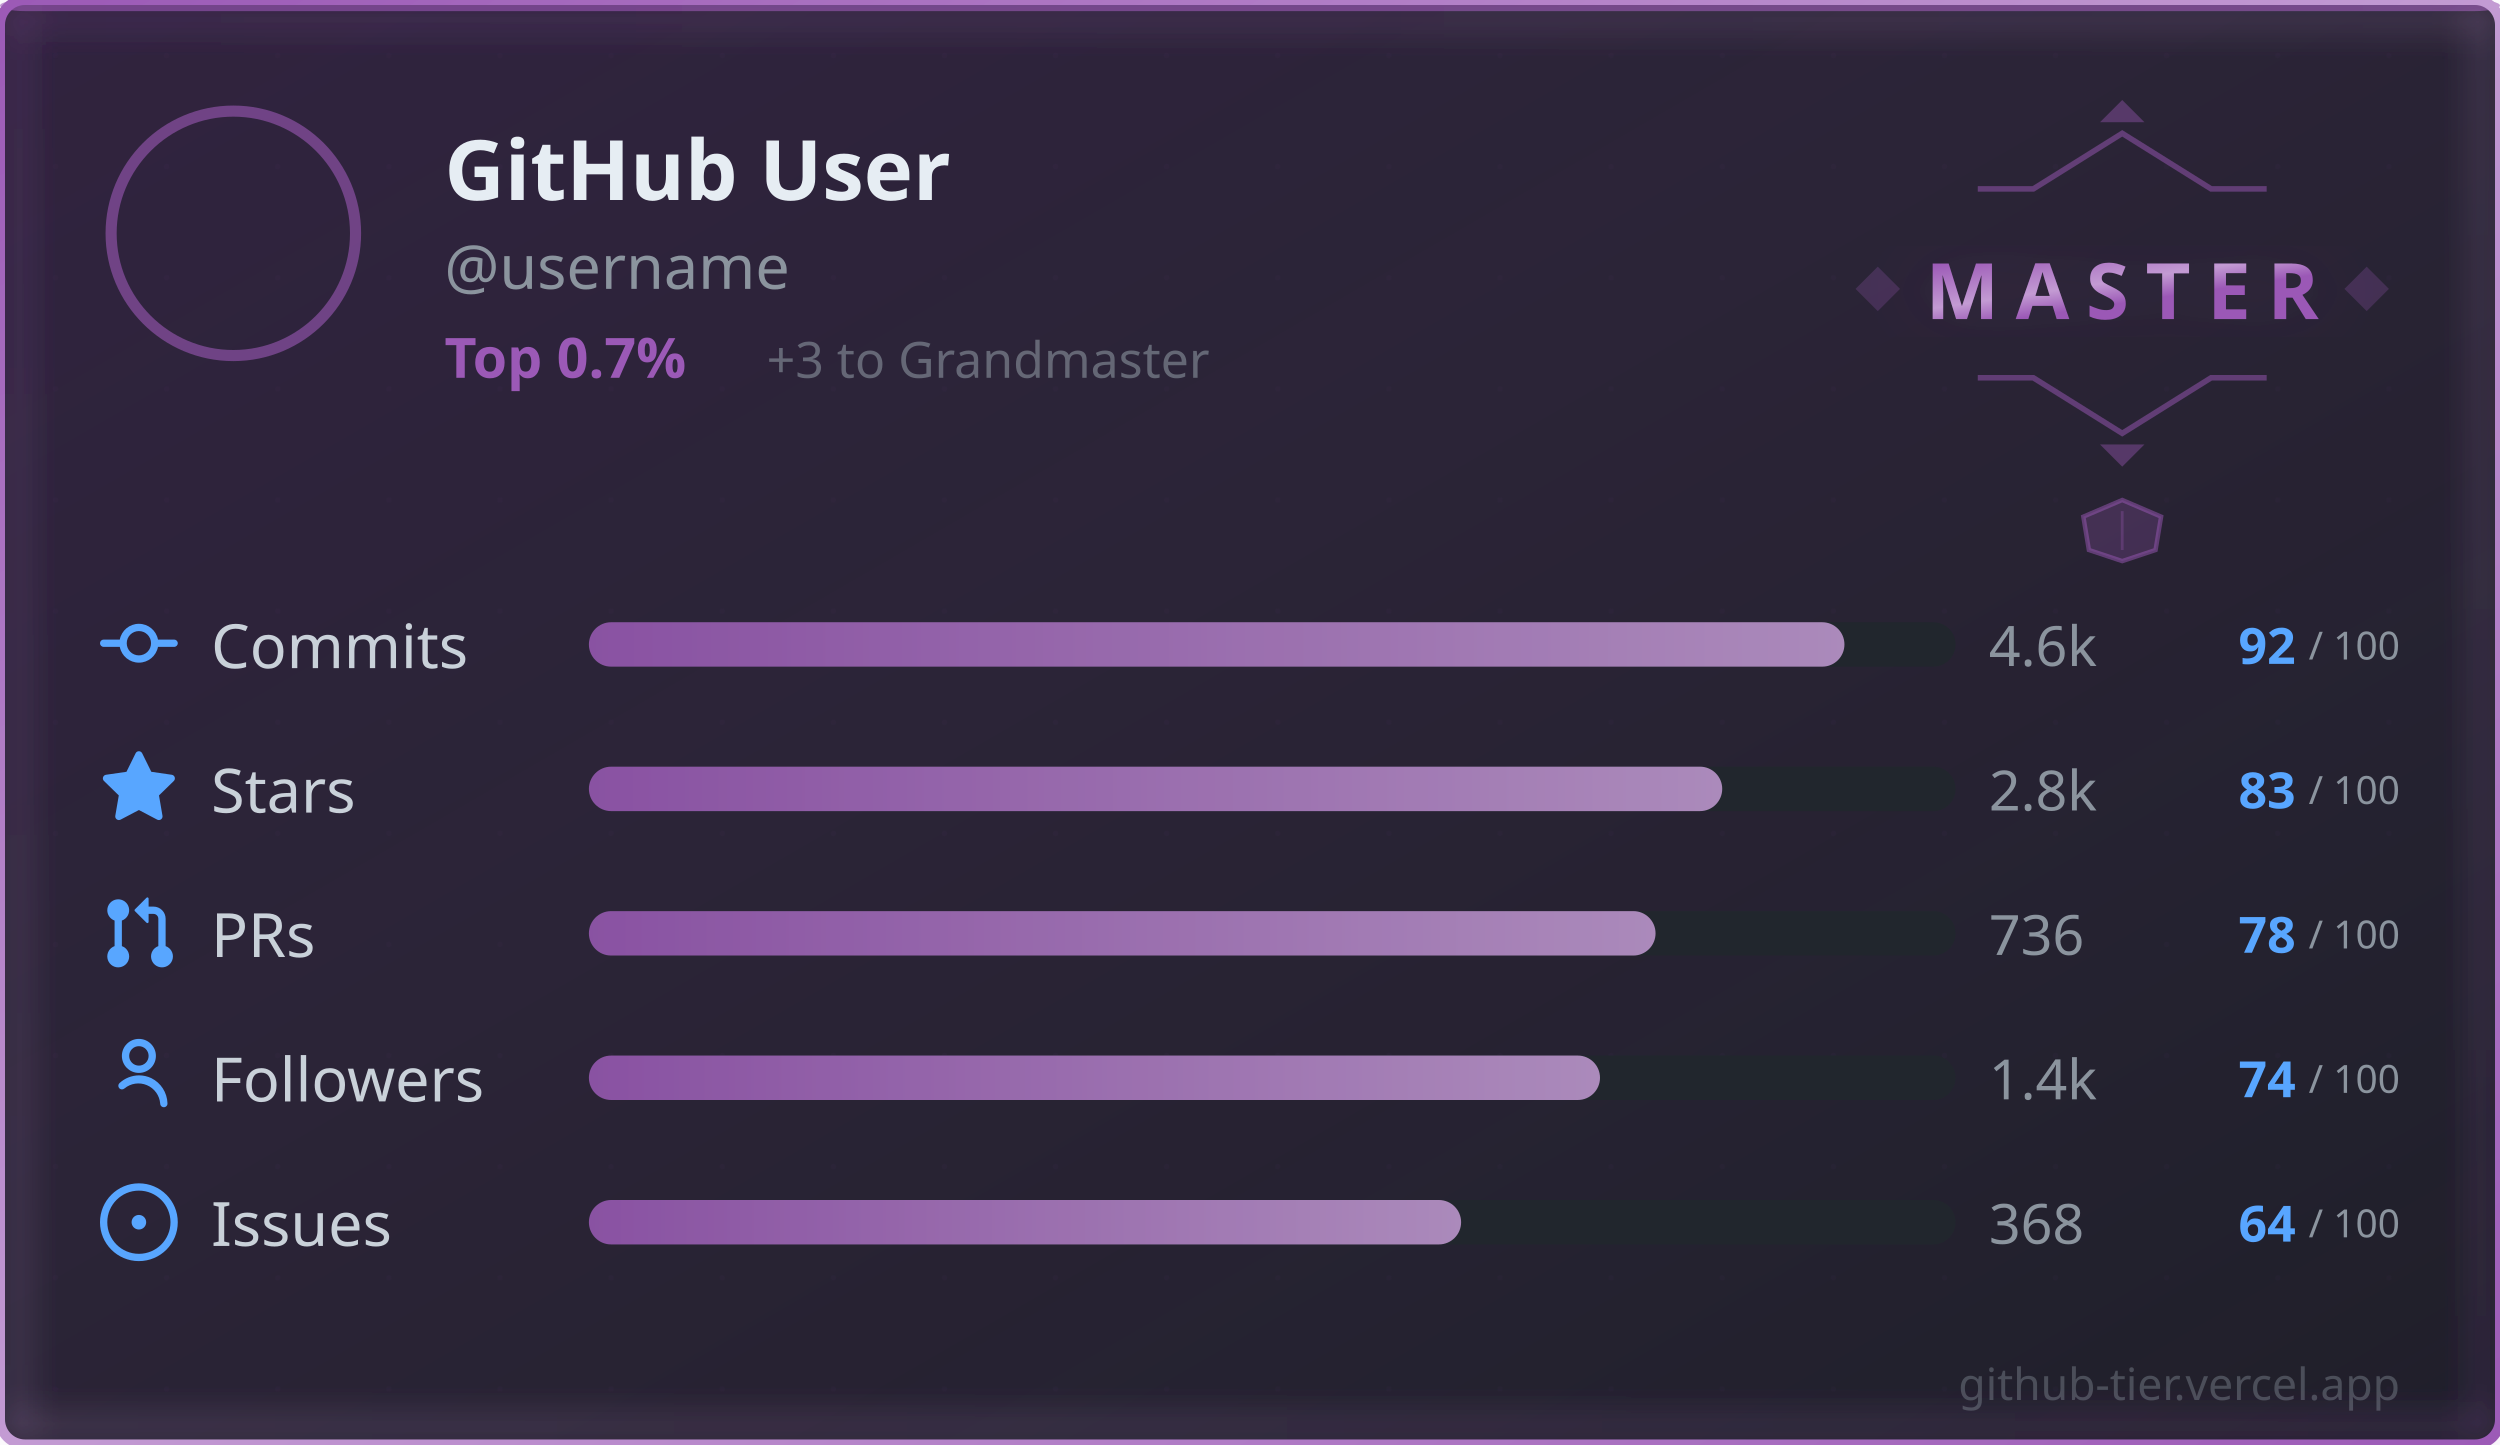
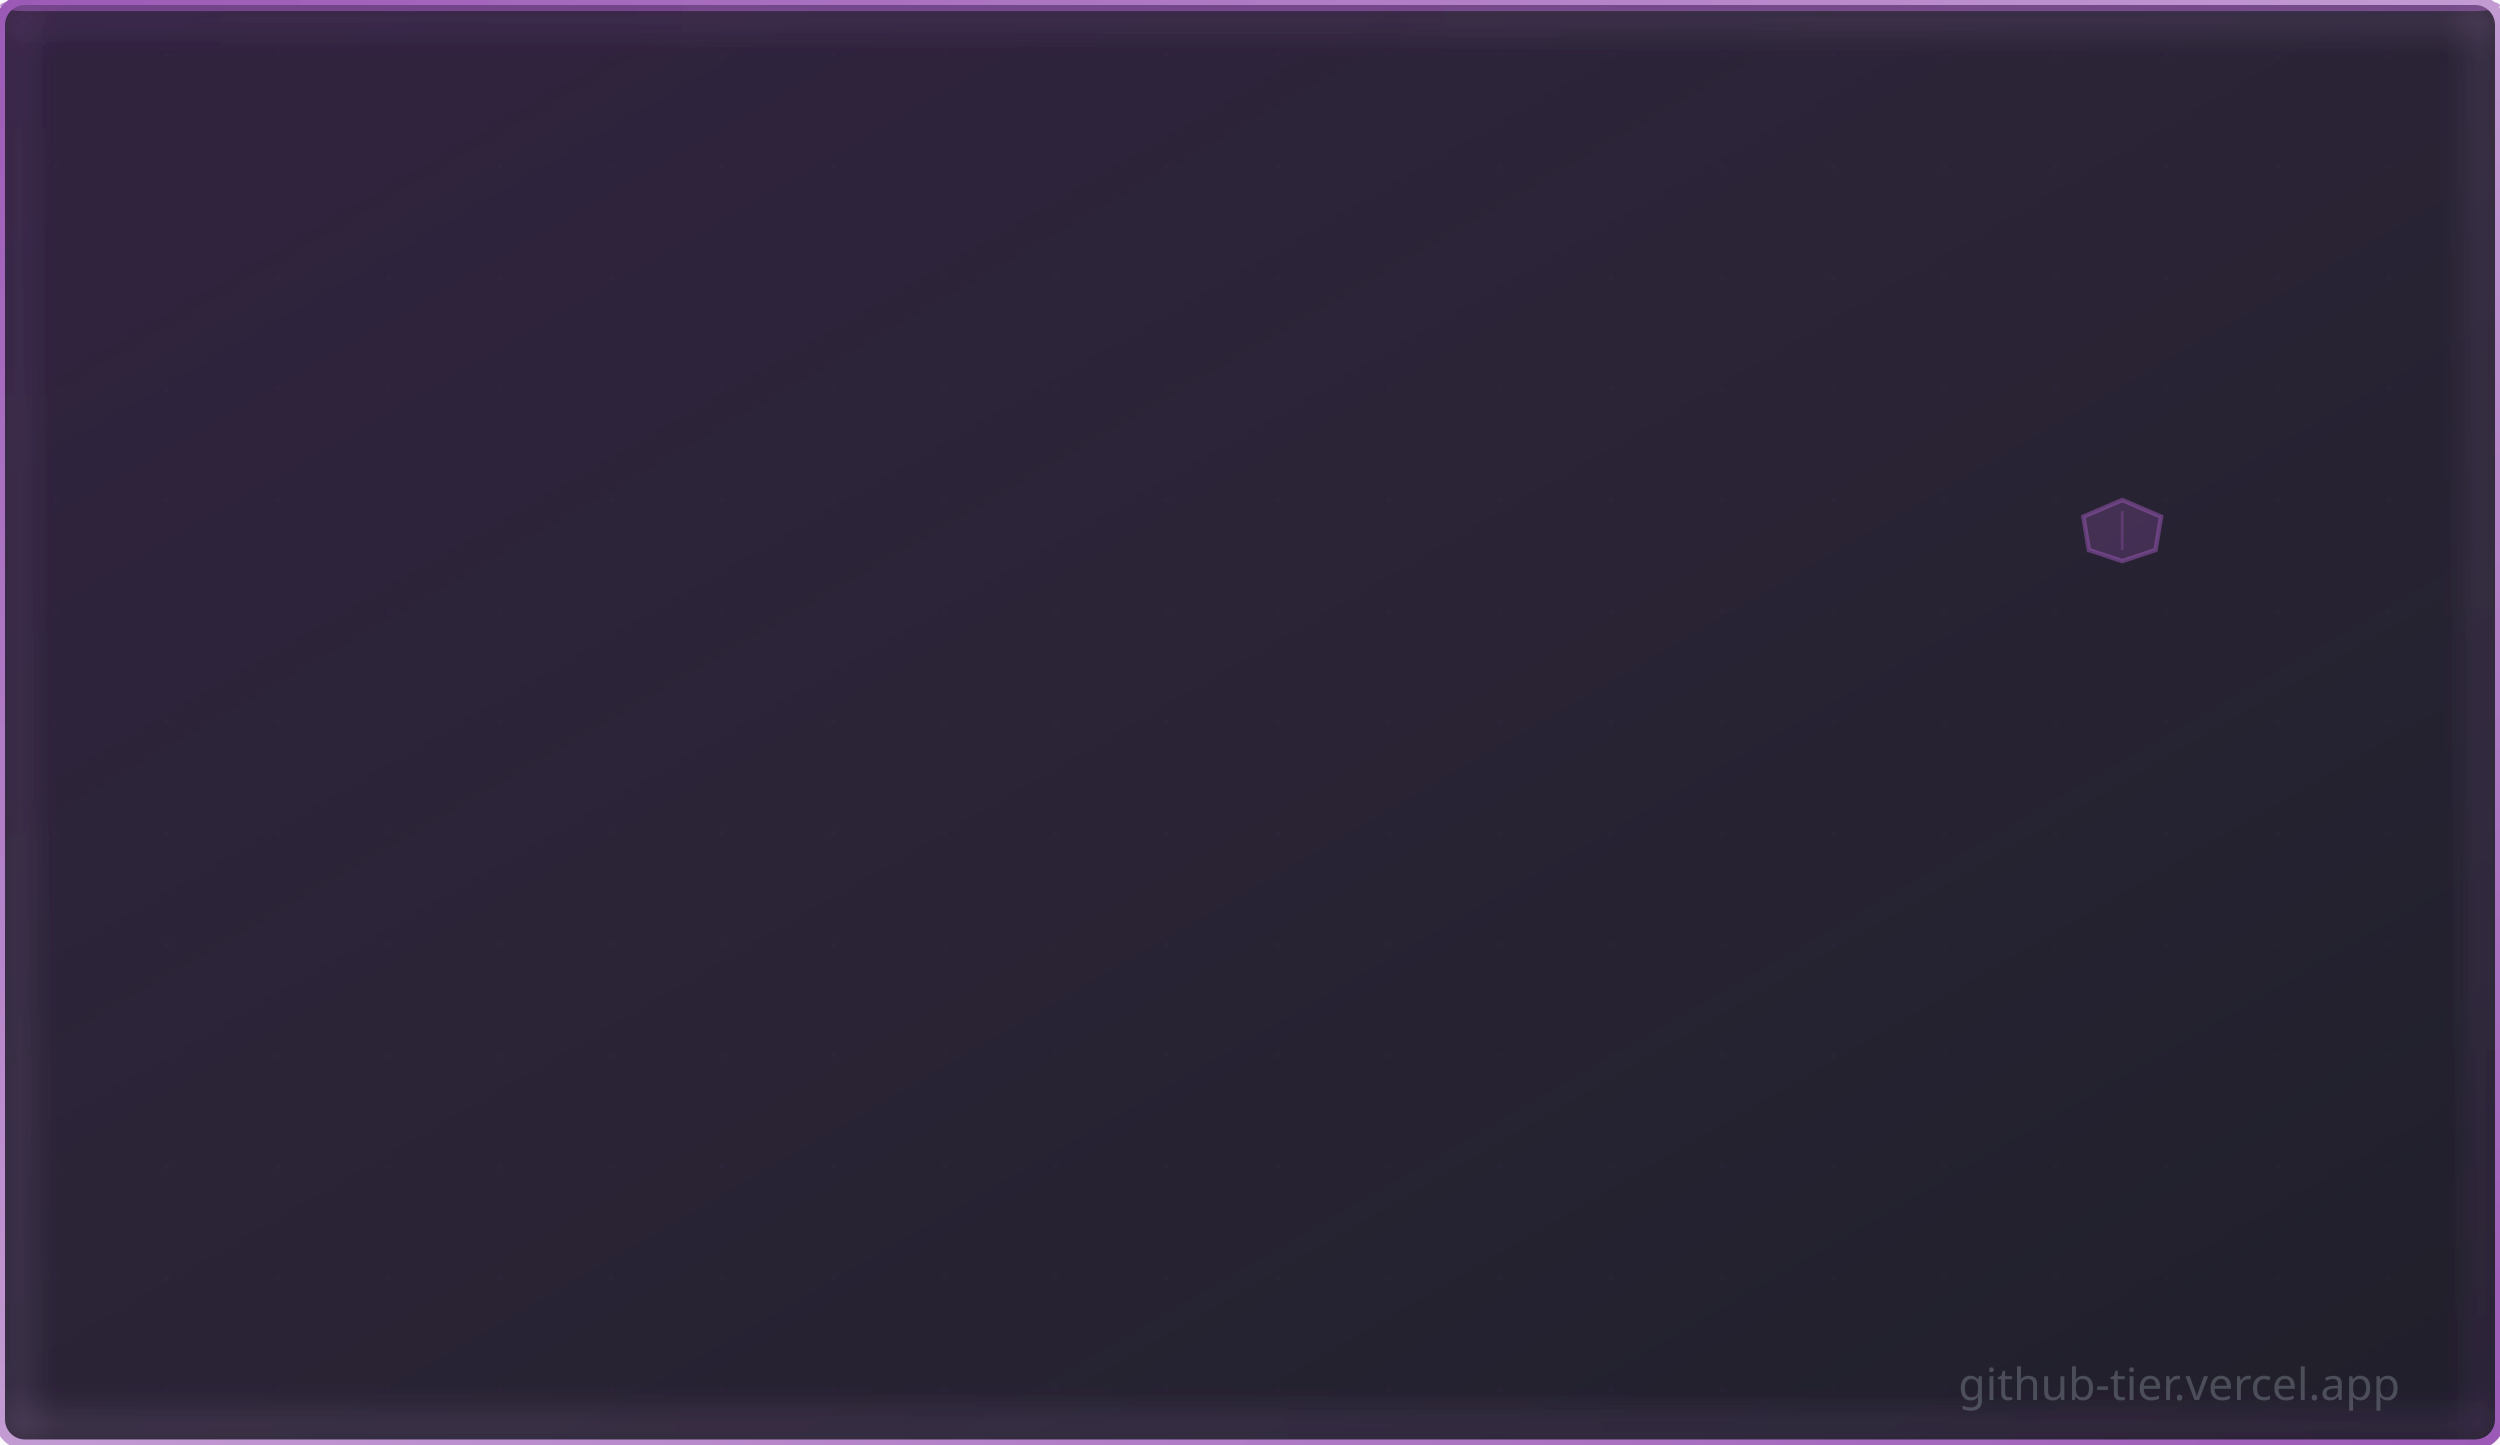
<svg xmlns="http://www.w3.org/2000/svg" width="450" height="260" viewBox="0 0 450 260" fill="none">
  <defs>
    <linearGradient id="tierGlow" x1="0" y1="0" x2="1" y2="1">
      <stop offset="0%" stop-color="#9B59B6" stop-opacity="0.25" />
      <stop offset="100%" stop-color="#C39BD3" stop-opacity="0.1" />
    </linearGradient>
    <linearGradient id="emblemGrad" x1="0" y1="0" x2="0" y2="1">
      <stop offset="0%" stop-color="#9B59B6" />
      <stop offset="100%" stop-color="#C39BD3" />
    </linearGradient>
    <linearGradient id="barGrad" x1="0" y1="0" x2="1" y2="0">
      <stop offset="0%" stop-color="#9B59B6" />
      <stop offset="100%" stop-color="#C39BD3" />
    </linearGradient>
    <filter id="glow">
      <feGaussianBlur stdDeviation="3" result="blur" />
      <feMerge>
        <feMergeNode in="blur" />
        <feMergeNode in="SourceGraphic" />
      </feMerge>
    </filter>
    <clipPath id="avatarClip">
      <circle cx="24" cy="24" r="22" />
    </clipPath>
    <pattern id="bgPattern" width="20" height="20" patternUnits="userSpaceOnUse">
      <circle cx="10" cy="10" r="0.5" fill="#9B59B6" fill-opacity="0.03" />
    </pattern>
  </defs>
  <style>
    * { font-family: 'Segoe UI', Ubuntu, 'Helvetica Neue', sans-serif; }
+     @keyframes fadeIn {
+       from { opacity: 0; }
+       to { opacity: 1; }
+     }
+     @keyframes slideIn {
+       from { opacity: 0; transform: translateX(-10px); }
+       to { opacity: 1; transform: translateX(0); }
+     }
+     @keyframes barGrow {
+       from { width: 0; }
+     }
+     .fade { opacity: 0; animation: fadeIn 0.8s ease-in-out forwards; }
+     .slide { opacity: 0; animation: slideIn 0.5s ease-in-out forwards; }
+     .d1 { animation-delay: 0.1s; }
+     .d2 { animation-delay: 0.2s; }
+     .d3 { animation-delay: 0.35s; }
+     .d4 { animation-delay: 0.5s; }
  </style>
  <rect width="450" height="260" rx="4.5" fill="#0D1117" />
  <rect width="450" height="260" rx="4.5" fill="url(#tierGlow)" />
  <rect width="450" height="260" rx="4.5" fill="url(#bgPattern)" />
  <rect width="450" height="260" rx="4.5" fill="none" stroke="#30363D" stroke-width="1" stroke-opacity="0.2" />
  <rect x="0" y="0" width="450" height="2" rx="4.5" fill="#9B59B6" fill-opacity="0.6" />
  <defs>
    <linearGradient id="premiumBorder" x1="0" y1="0" x2="1" y2="1">
      <stop offset="0%" stop-color="#9B59B6" />
      <stop offset="50%" stop-color="#C39BD3" />
      <stop offset="100%" stop-color="#9B59B6" />
    </linearGradient>
    <filter id="borderGlow">
      <feGaussianBlur stdDeviation="4" result="blur" />
      <feMerge>
        <feMergeNode in="blur" />
        <feMergeNode in="blur" />
        <feMergeNode in="SourceGraphic" />
      </feMerge>
    </filter>
  </defs>
  <rect width="450" height="260" rx="4.5" fill="none" stroke="url(#premiumBorder)" stroke-width="1.8" filter="url(#borderGlow)" />
-   <g transform="translate(18, 18)">
+   <g transform="translate(18, 18)" class="fade d1">
    <image href="" x="2" y="2" width="44" height="44" clip-path="url(#avatarClip)" preserveAspectRatio="xMidYMid slice" />
    <circle cx="24" cy="24" r="22" fill="none" stroke="#9B59B6" stroke-width="2" stroke-opacity="0.6" />
  </g>
-   <g>
+   <g class="fade d2">
    <text x="80" y="36" font-size="15" font-weight="700" fill="#E6EDF3">GitHub User</text>
    <text x="80" y="52" font-size="11" fill="#8B949E">@username</text>
    <text x="80" y="68" font-size="10" font-weight="600" fill="#9B59B6">Top 0.7%</text>
    <text x="138" y="68" font-size="9" fill="#8B949E" fill-opacity="0.6">+3 to Grandmaster</text>
  </g>
-   <g transform="translate(332, 18)">
+   <g transform="translate(332, 18)" class="fade d2">
    <defs>
      <linearGradient id="glare_Master" x1="0" y1="0" x2="1" y2="1">
        <stop offset="0%" stop-color="#fff" stop-opacity="0" />
        <stop offset="40%" stop-color="#fff" stop-opacity="0.4" />
        <stop offset="60%" stop-color="#fff" stop-opacity="0" />
        <stop offset="100%" stop-color="#fff" stop-opacity="0" />
        <animate attributeName="x1" values="-1;2" dur="3s" repeatCount="indefinite" />
        <animate attributeName="x2" values="0;3" dur="3s" repeatCount="indefinite" />
      </linearGradient>
      <filter id="eliteGlow_Master" x="-30%" y="-30%" width="160%" height="160%">
        <feDropShadow dx="0" dy="0" stdDeviation="4" flood-color="#9B59B6" flood-opacity="0.6" />
        <feDropShadow dx="0" dy="0" stdDeviation="8" flood-color="#9B59B6" flood-opacity="0.2" />
      </filter>
      <clipPath id="textClip_Master">
        <rect x="0" y="10" width="100" height="50" />
      </clipPath>
    </defs>
    <path d="M24,16 L34,16 L50,6 L66,16 L76,16" fill="none" stroke="#9B59B6" stroke-width="1" stroke-opacity="0.5" />
    <path d="M46,4 L50,0 L54,4" fill="#9B59B6" fill-opacity="0.4" />
    <text x="50" y="34" text-anchor="middle" dominant-baseline="central" font-size="14" font-weight="900" letter-spacing="3" font-family="Segoe UI, Ubuntu, sans-serif" fill="#9B59B6" filter="url(#eliteGlow_Master)">MASTER</text>
    <g clip-path="url(#textClip_Master)">
      <text x="50" y="34" text-anchor="middle" dominant-baseline="central" font-size="14" font-weight="900" letter-spacing="3" font-family="Segoe UI, Ubuntu, sans-serif" fill="url(#glare_Master)">MASTER</text>
    </g>
    <path d="M24,50 L34,50 L50,60 L66,50 L76,50" fill="none" stroke="#9B59B6" stroke-width="1" stroke-opacity="0.5" />
    <path d="M46,62 L50,66 L54,62" fill="#9B59B6" fill-opacity="0.4" />
    <path d="M2,34 L6,30 L10,34 L6,38 Z" fill="#9B59B6" fill-opacity="0.25" />
    <path d="M90,34 L94,30 L98,34 L94,38 Z" fill="#9B59B6" fill-opacity="0.25" />
  </g>
  <g transform="translate(332, 90)">
    <path d="M50,0 L57,3 L56,9 L50,11 L44,9 L43,3 Z" fill="#9B59B6" fill-opacity="0.25" />
    <path d="M50,0 L57,3 L56,9 L50,11 L44,9 L43,3 Z" fill="none" stroke="#9B59B6" stroke-width="0.8" stroke-opacity="0.5" />
    <path d="M50,2 L50,9" fill="none" stroke="#9B59B6" stroke-width="0.5" stroke-opacity="0.3" />
  </g>
  <g transform="translate(18, 108)">
-     <g transform="translate(0, 0)">
+     <g transform="translate(0, 0)" class="fade" style="animation-delay: 0.4s">
      <svg x="0" y="1" width="14" height="14" viewBox="0 0 16 16" fill="#58A6FF">
        <path d="M11.93 8.5a4.002 4.002 0 0 1-7.86 0H.75a.75.75 0 0 1 0-1.5h3.32a4.002 4.002 0 0 1 7.86 0h3.32a.75.75 0 0 1 0 1.5Zm-1.43-.75a2.5 2.5 0 1 0-5 0 2.5 2.5 0 0 0 5 0Z" />
      </svg>
      <text x="20" y="8" dominant-baseline="central" font-size="11" fill="#C9D1D9">Commits</text>
      <rect x="88" y="4" width="246" height="8" rx="4" fill="#21262D" />
      <rect x="88" y="4" width="226" height="8" rx="4" fill="url(#barGrad)" opacity="0.85" />
      <text x="340" y="8" dominant-baseline="central" font-size="10" fill="#8B949E">4.6k</text>
      <text x="414" y="8" dominant-baseline="central" text-anchor="end" font-size="9" font-weight="700" fill="#58A6FF">92 <tspan fill="#8B949E" font-weight="400" font-size="7">/ 100</tspan>
      </text>
    </g>
-     <g transform="translate(0, 26)">
+     <g transform="translate(0, 26)" class="fade" style="animation-delay: 0.5s">
      <svg x="0" y="1" width="14" height="14" viewBox="0 0 16 16" fill="#58A6FF">
        <path d="M8 .25a.75.75 0 0 1 .673.418l1.882 3.815 4.21.612a.75.75 0 0 1 .416 1.279l-3.046 2.97.719 4.192a.75.75 0 0 1-1.088.791L8 12.347l-3.766 1.98a.75.75 0 0 1-1.088-.79l.72-4.194L.818 6.374a.75.75 0 0 1 .416-1.28l4.21-.611L7.327.668A.75.75 0 0 1 8 .25Z" />
      </svg>
      <text x="20" y="8" dominant-baseline="central" font-size="11" fill="#C9D1D9">Stars</text>
      <rect x="88" y="4" width="246" height="8" rx="4" fill="#21262D" />
      <rect x="88" y="4" width="204" height="8" rx="4" fill="url(#barGrad)" opacity="0.85" />
      <text x="340" y="8" dominant-baseline="central" font-size="10" fill="#8B949E">2.8k</text>
      <text x="414" y="8" dominant-baseline="central" text-anchor="end" font-size="9" font-weight="700" fill="#58A6FF">83 <tspan fill="#8B949E" font-weight="400" font-size="7">/ 100</tspan>
      </text>
    </g>
-     <g transform="translate(0, 52)">
+     <g transform="translate(0, 52)" class="fade" style="animation-delay: 0.6s">
      <svg x="0" y="1" width="14" height="14" viewBox="0 0 16 16" fill="#58A6FF">
        <path d="M1.5 3.25a2.25 2.25 0 1 1 3 2.122v5.256a2.251 2.251 0 1 1-1.5 0V5.372A2.25 2.25 0 0 1 1.5 3.25Zm5.677-.177L9.573.677A.25.25 0 0 1 10 .854V2.5h1A2.5 2.5 0 0 1 13.5 5v5.628a2.251 2.251 0 1 1-1.5 0V5a1 1 0 0 0-1-1h-1v1.646a.25.25 0 0 1-.427.177L7.177 3.427a.25.25 0 0 1 0-.354Z" />
      </svg>
      <text x="20" y="8" dominant-baseline="central" font-size="11" fill="#C9D1D9">PRs</text>
      <rect x="88" y="4" width="246" height="8" rx="4" fill="#21262D" />
      <rect x="88" y="4" width="192" height="8" rx="4" fill="url(#barGrad)" opacity="0.85" />
      <text x="340" y="8" dominant-baseline="central" font-size="10" fill="#8B949E">736</text>
      <text x="414" y="8" dominant-baseline="central" text-anchor="end" font-size="9" font-weight="700" fill="#58A6FF">78 <tspan fill="#8B949E" font-weight="400" font-size="7">/ 100</tspan>
      </text>
    </g>
-     <g transform="translate(0, 78)">
+     <g transform="translate(0, 78)" class="fade" style="animation-delay: 0.7s">
      <svg x="0" y="1" width="14" height="14" viewBox="0 0 16 16" fill="#58A6FF">
        <path d="M10.561 8.073a6 6 0 0 1 3.32 5.17.75.75 0 1 1-1.497.076 4.5 4.5 0 0 0-7.37-3.11.75.75 0 0 1-.994-1.124A6 6 0 0 1 8 7.5a6 6 0 0 1 2.561.573ZM8 5.5a2 2 0 1 0 0-4 2 2 0 0 0 0 4Zm0 1.5a3.5 3.5 0 1 1 0-7 3.5 3.5 0 0 1 0 7Z" />
      </svg>
      <text x="20" y="8" dominant-baseline="central" font-size="11" fill="#C9D1D9">Followers</text>
      <rect x="88" y="4" width="246" height="8" rx="4" fill="#21262D" />
      <rect x="88" y="4" width="182" height="8" rx="4" fill="url(#barGrad)" opacity="0.85" />
      <text x="340" y="8" dominant-baseline="central" font-size="10" fill="#8B949E">1.4k</text>
      <text x="414" y="8" dominant-baseline="central" text-anchor="end" font-size="9" font-weight="700" fill="#58A6FF">74 <tspan fill="#8B949E" font-weight="400" font-size="7">/ 100</tspan>
      </text>
    </g>
-     <g transform="translate(0, 104)">
+     <g transform="translate(0, 104)" class="fade" style="animation-delay: 0.8s">
      <svg x="0" y="1" width="14" height="14" viewBox="0 0 16 16" fill="#58A6FF">
        <path d="M8 9.5a1.5 1.5 0 1 0 0-3 1.5 1.5 0 0 0 0 3Z" />
        <path d="M8 0a8 8 0 1 1 0 16A8 8 0 0 1 8 0ZM1.5 8a6.5 6.5 0 1 0 13 0 6.5 6.5 0 0 0-13 0Z" />
      </svg>
      <text x="20" y="8" dominant-baseline="central" font-size="11" fill="#C9D1D9">Issues</text>
      <rect x="88" y="4" width="246" height="8" rx="4" fill="#21262D" />
      <rect x="88" y="4" width="157" height="8" rx="4" fill="url(#barGrad)" opacity="0.85" />
      <text x="340" y="8" dominant-baseline="central" font-size="10" fill="#8B949E">368</text>
      <text x="414" y="8" dominant-baseline="central" text-anchor="end" font-size="9" font-weight="700" fill="#58A6FF">64 <tspan fill="#8B949E" font-weight="400" font-size="7">/ 100</tspan>
      </text>
    </g>
  </g>
  <text x="432" y="252" text-anchor="end" font-size="8" fill="#8B949E" fill-opacity="0.4">github-tier.vercel.app</text>
</svg>
